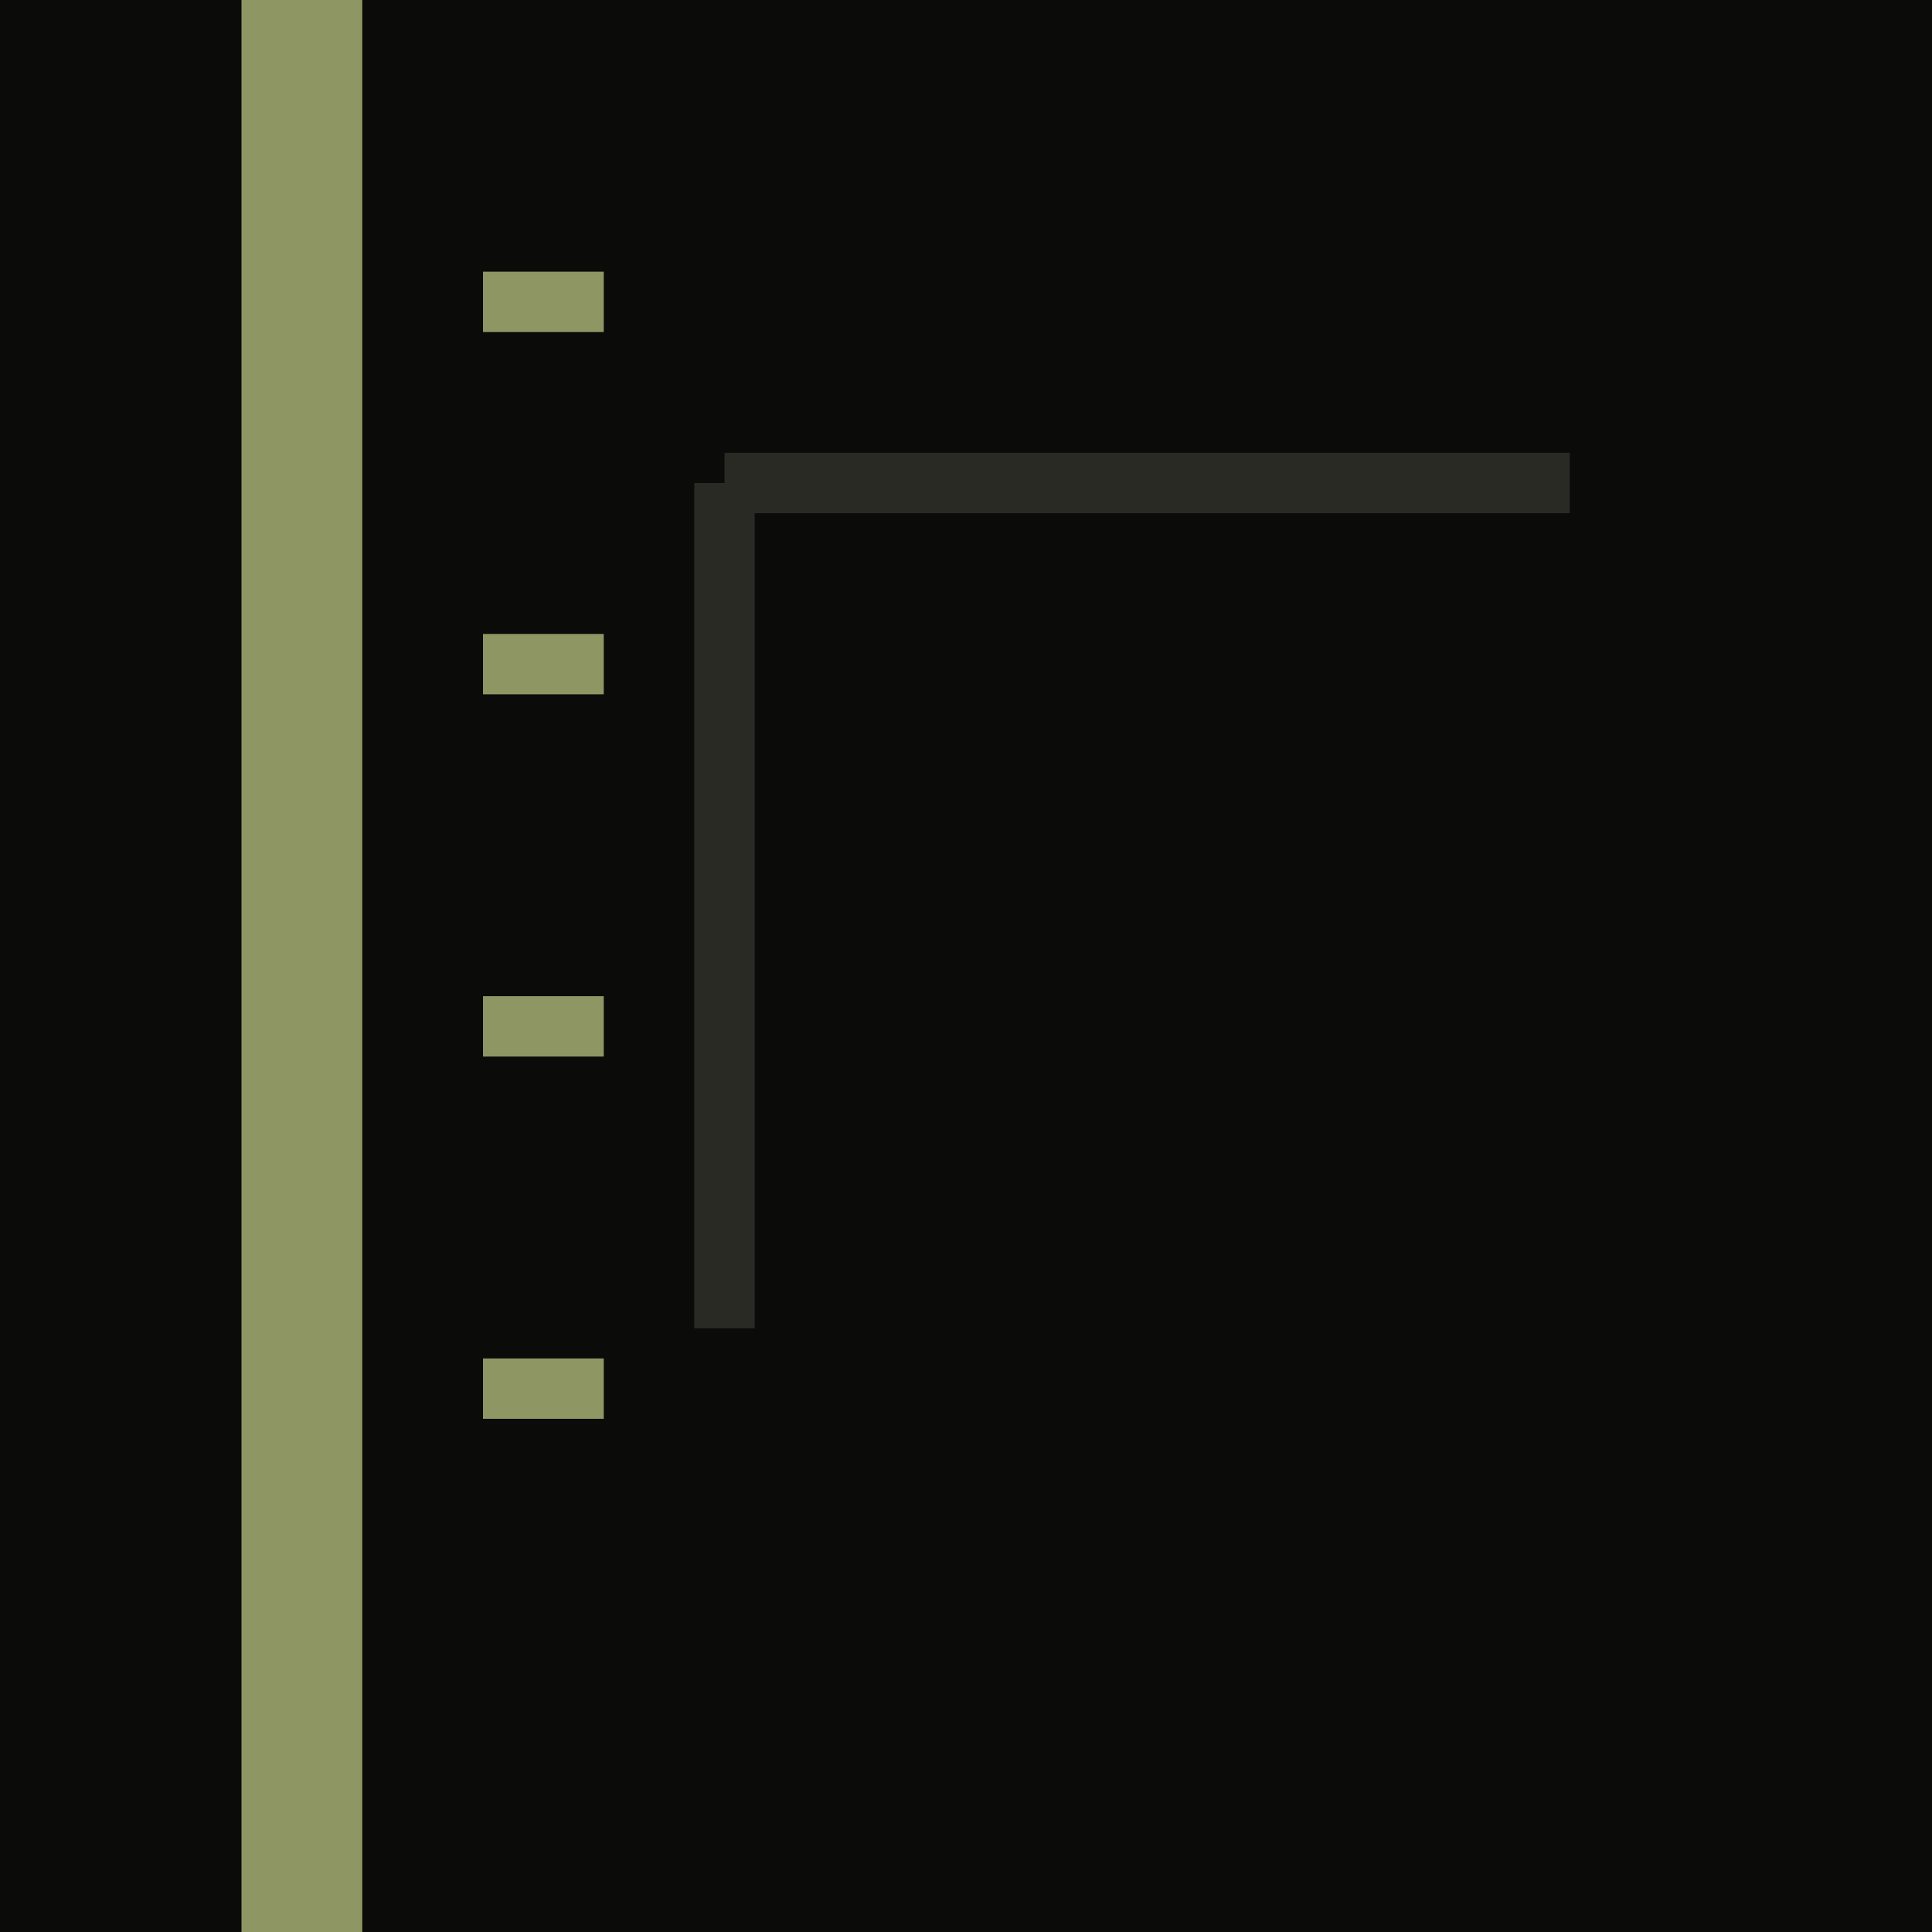
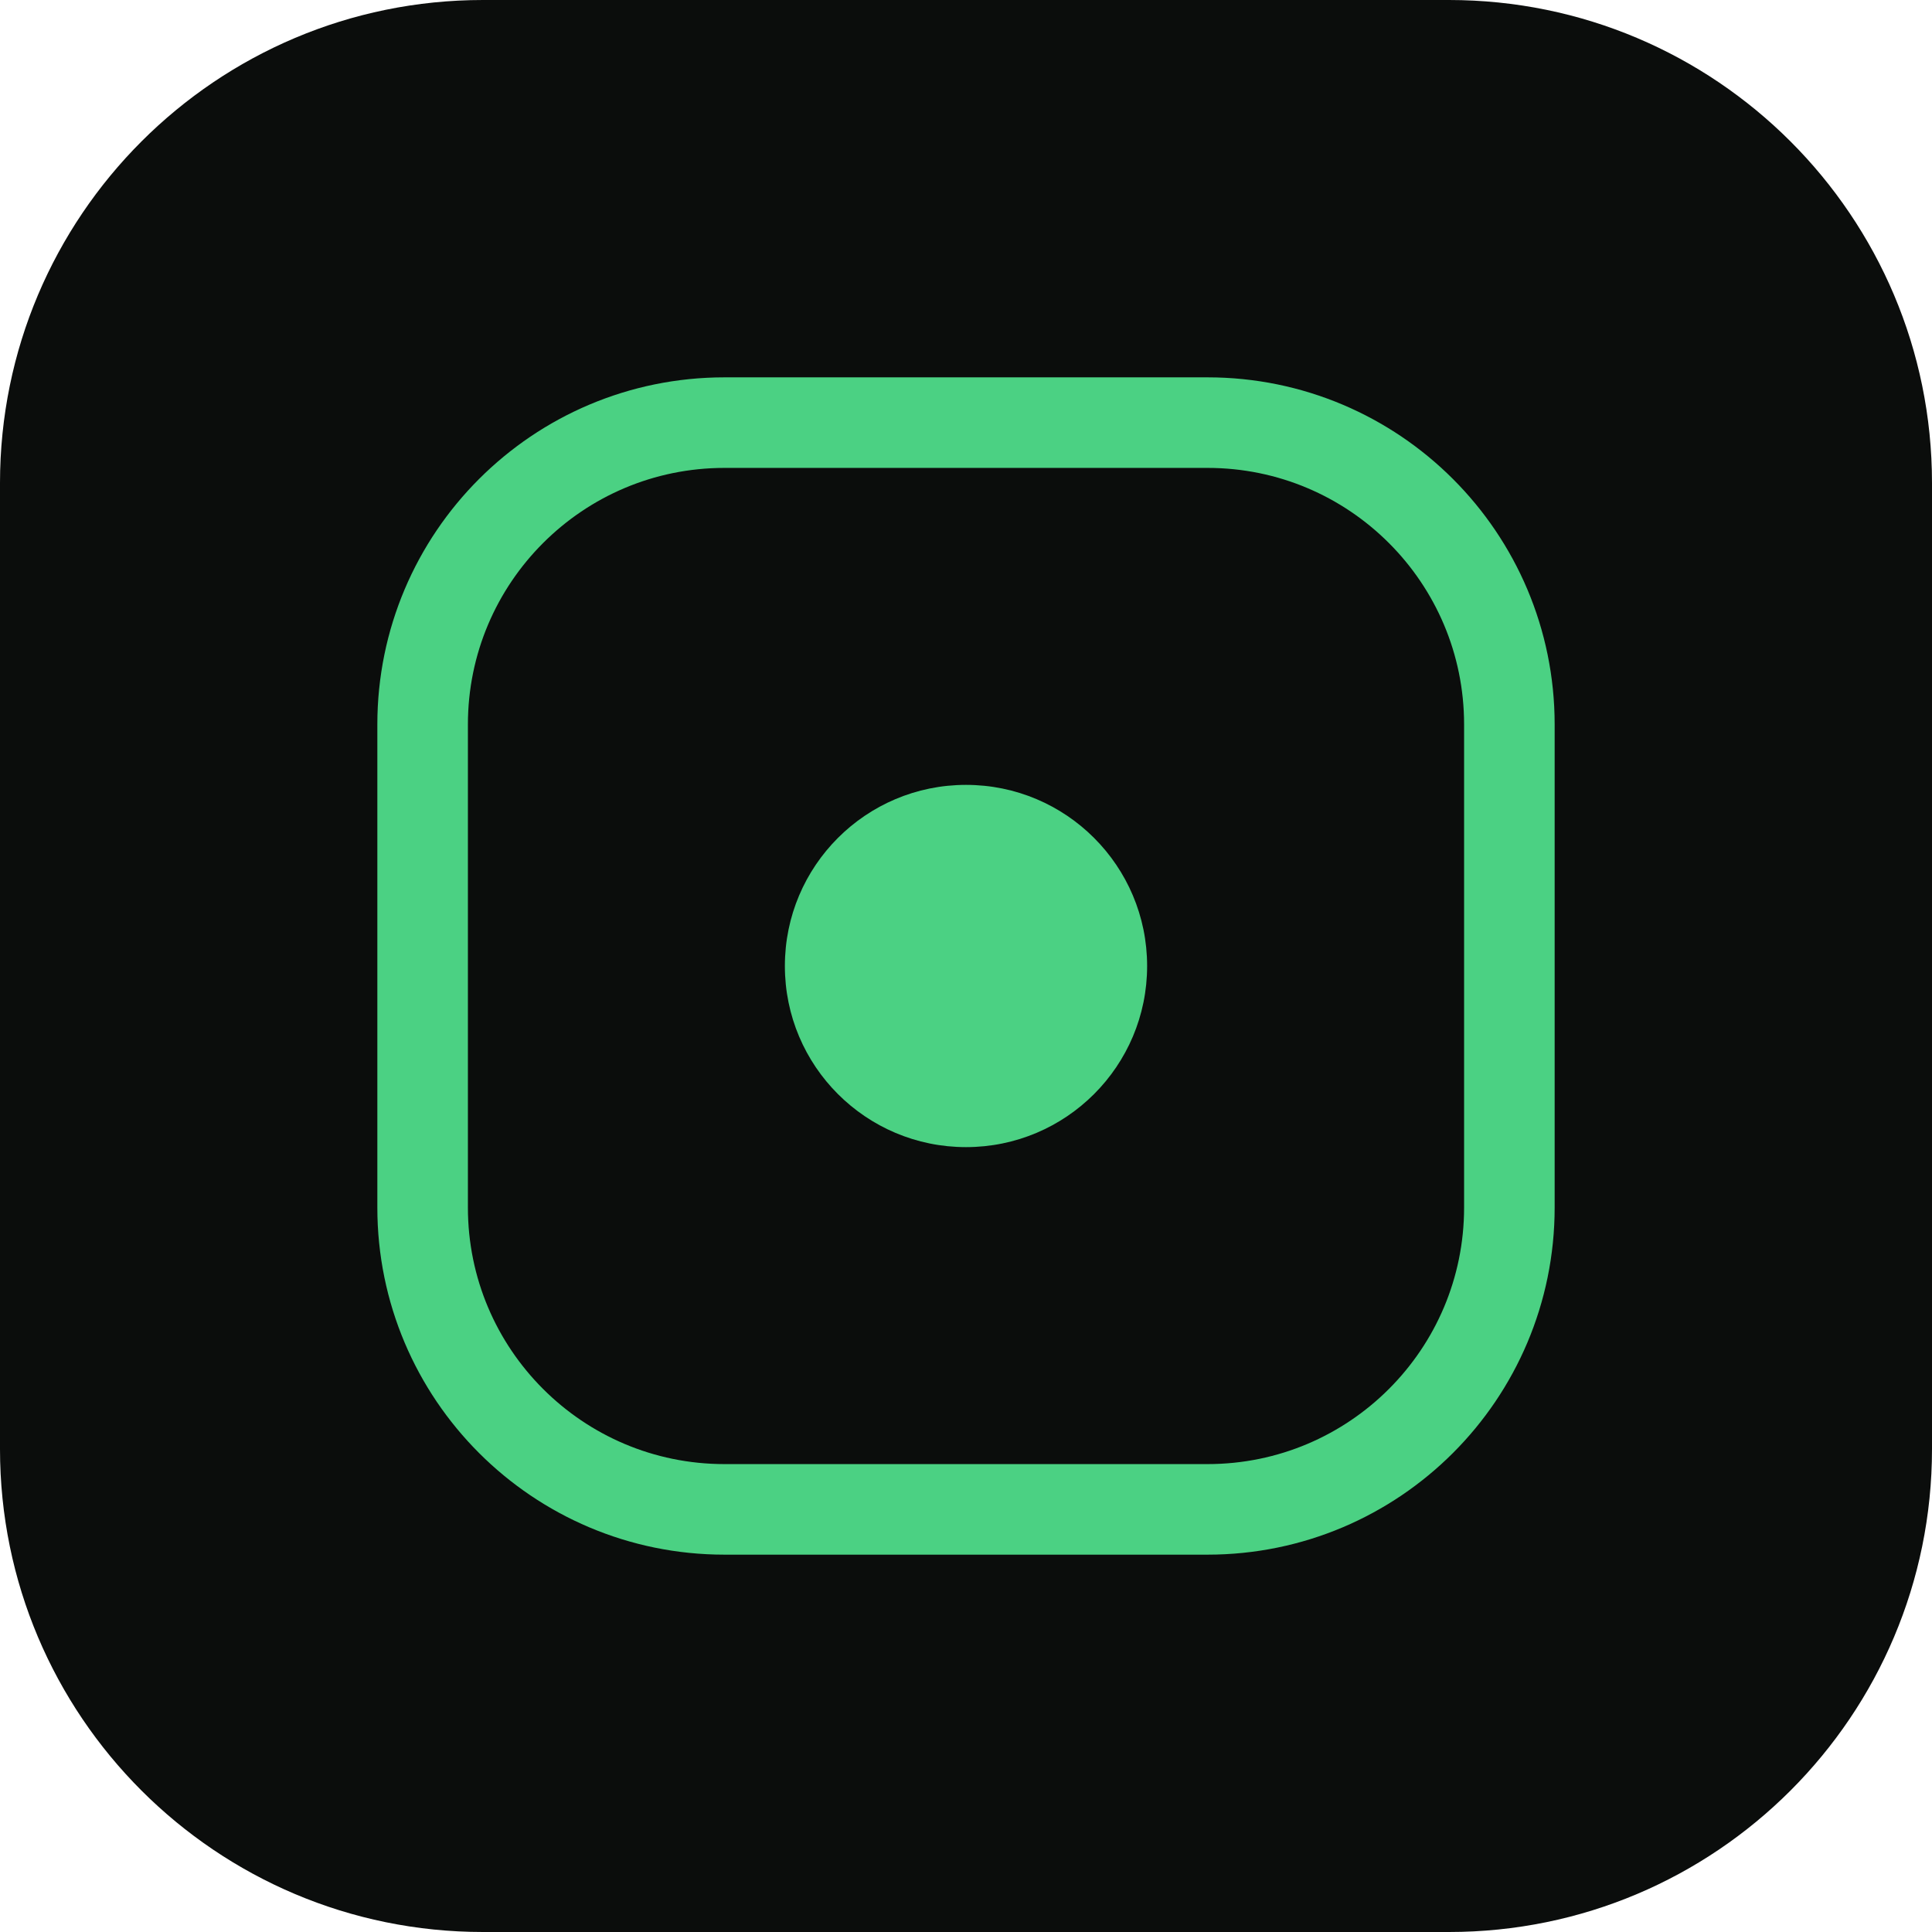
<svg xmlns="http://www.w3.org/2000/svg" viewBox="0 0 32 32" fill="none">
-   <rect width="32" height="32" fill="#0b0b0a" />
-   <rect x="4" y="0" width="2" height="32" fill="#8e9763" />
-   <path d="M8 5h2M8 11h2M8 17h2M8 23h2" stroke="#8e9763" stroke-width="1" />
-   <path d="M12 8h14M12 8v14" stroke="#2a2a25" stroke-width="1" />
+   <rect width="32" height="32" rx="8" fill="#0B0D0C" />
+   <rect x="7" y="7" width="18" height="18" rx="5" stroke="#4BD183" stroke-width="1.5" />
+   <circle cx="16" cy="16" r="3" fill="#4BD183" />
</svg>
